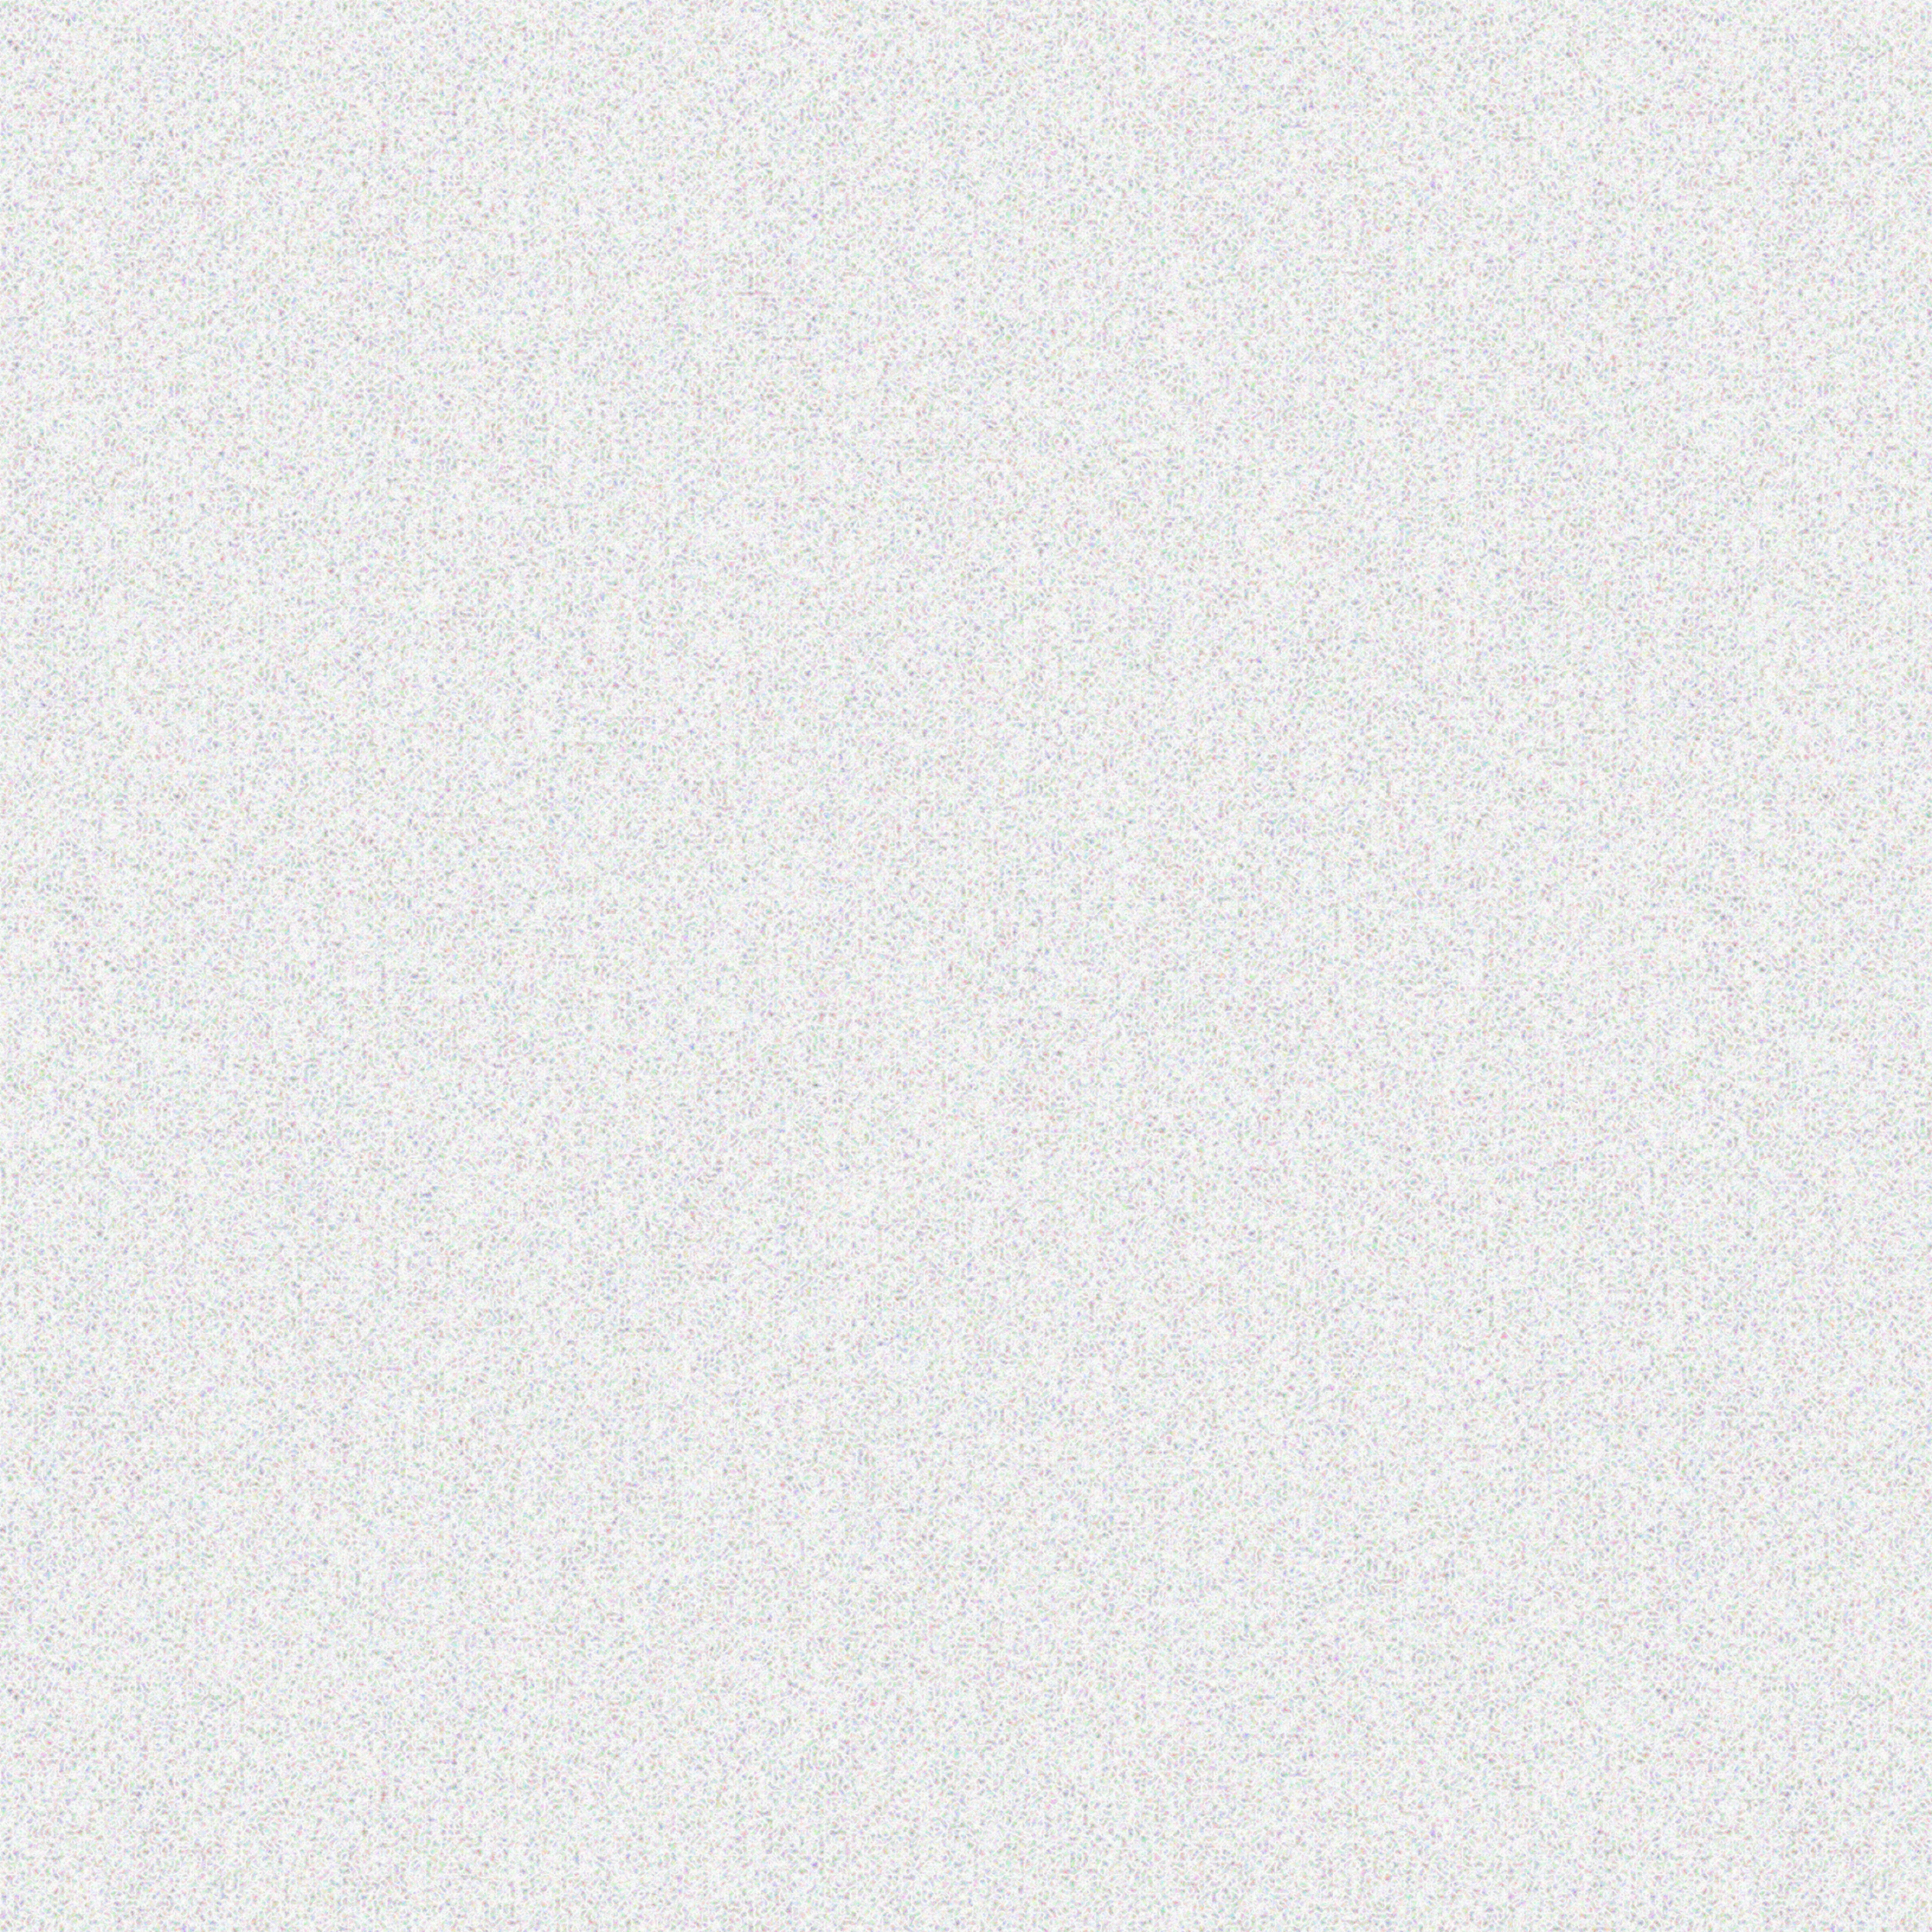
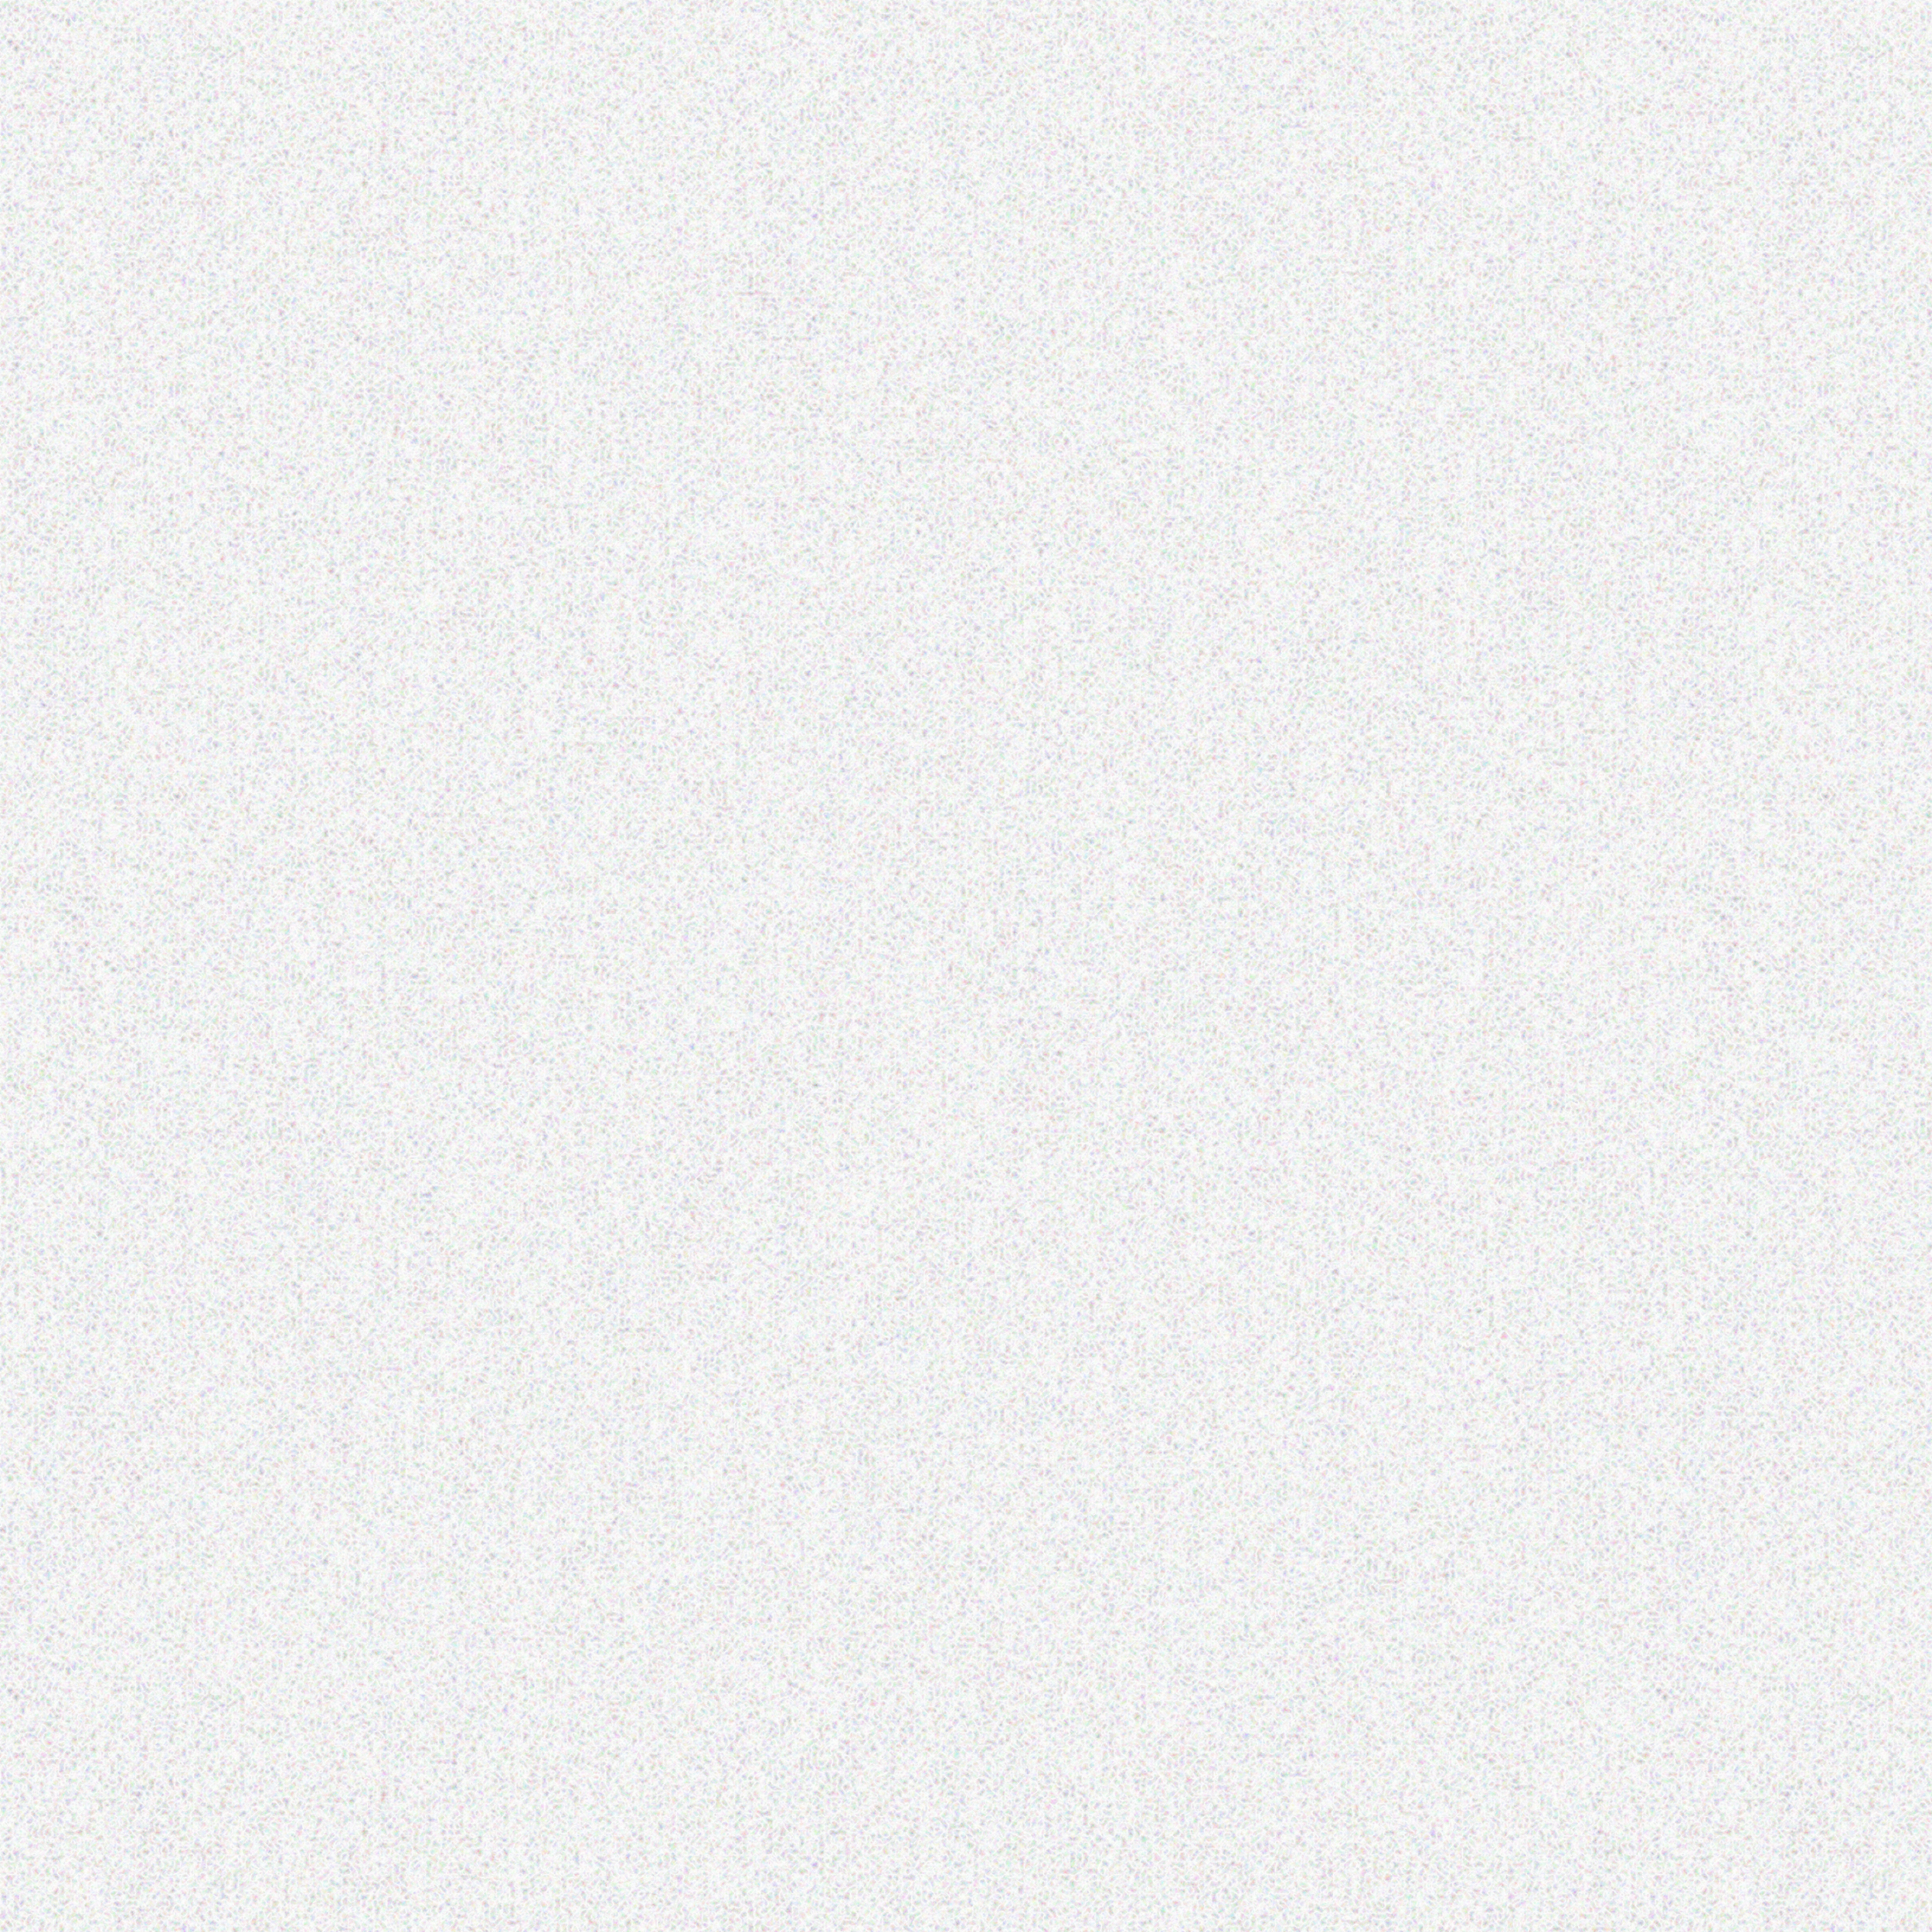
<svg xmlns="http://www.w3.org/2000/svg" version="1.1" viewBox="0 0 200 200" width="200" height="200" id="nnnoise">
  <defs>
    <filter id="nnnoise-filter">
      <feTurbulence type="turbulence" baseFrequency="1.5" numOctaves="3" stitchTiles="stitch" result="turbulence" />
    </filter>
  </defs>
-   <rect width="200" height="200" opacity="0.7" filter="url(#nnnoise-filter)" />
+   <rect width="200" height="200" opacity="0.5" filter="url(#nnnoise-filter)" />
</svg>
